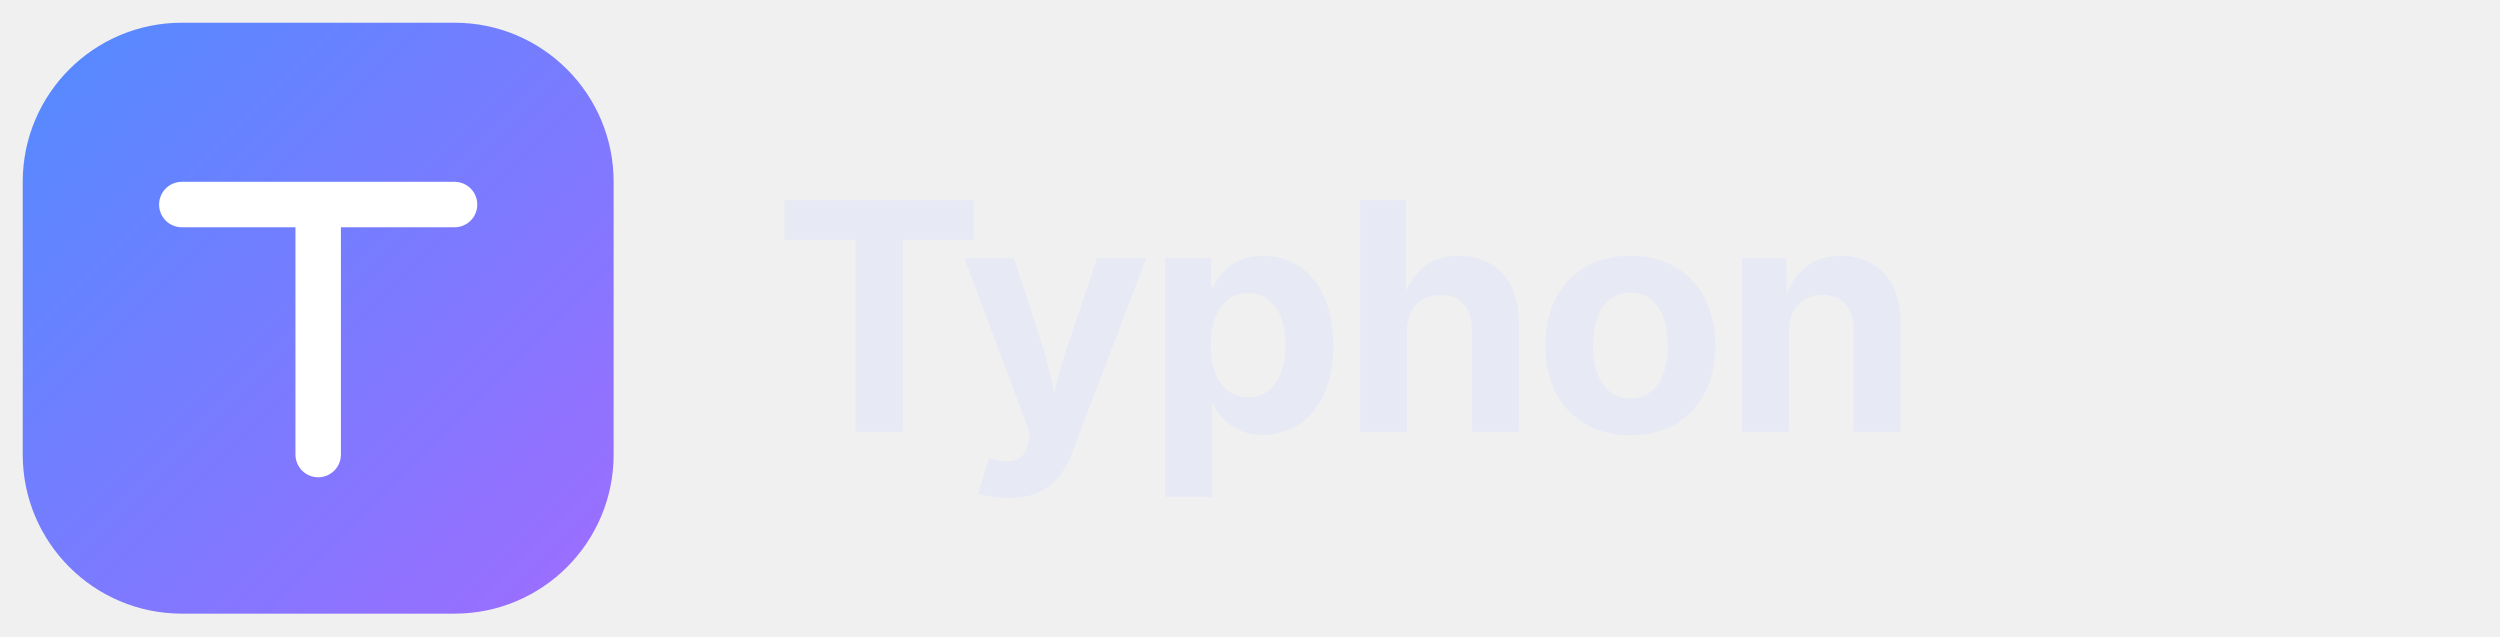
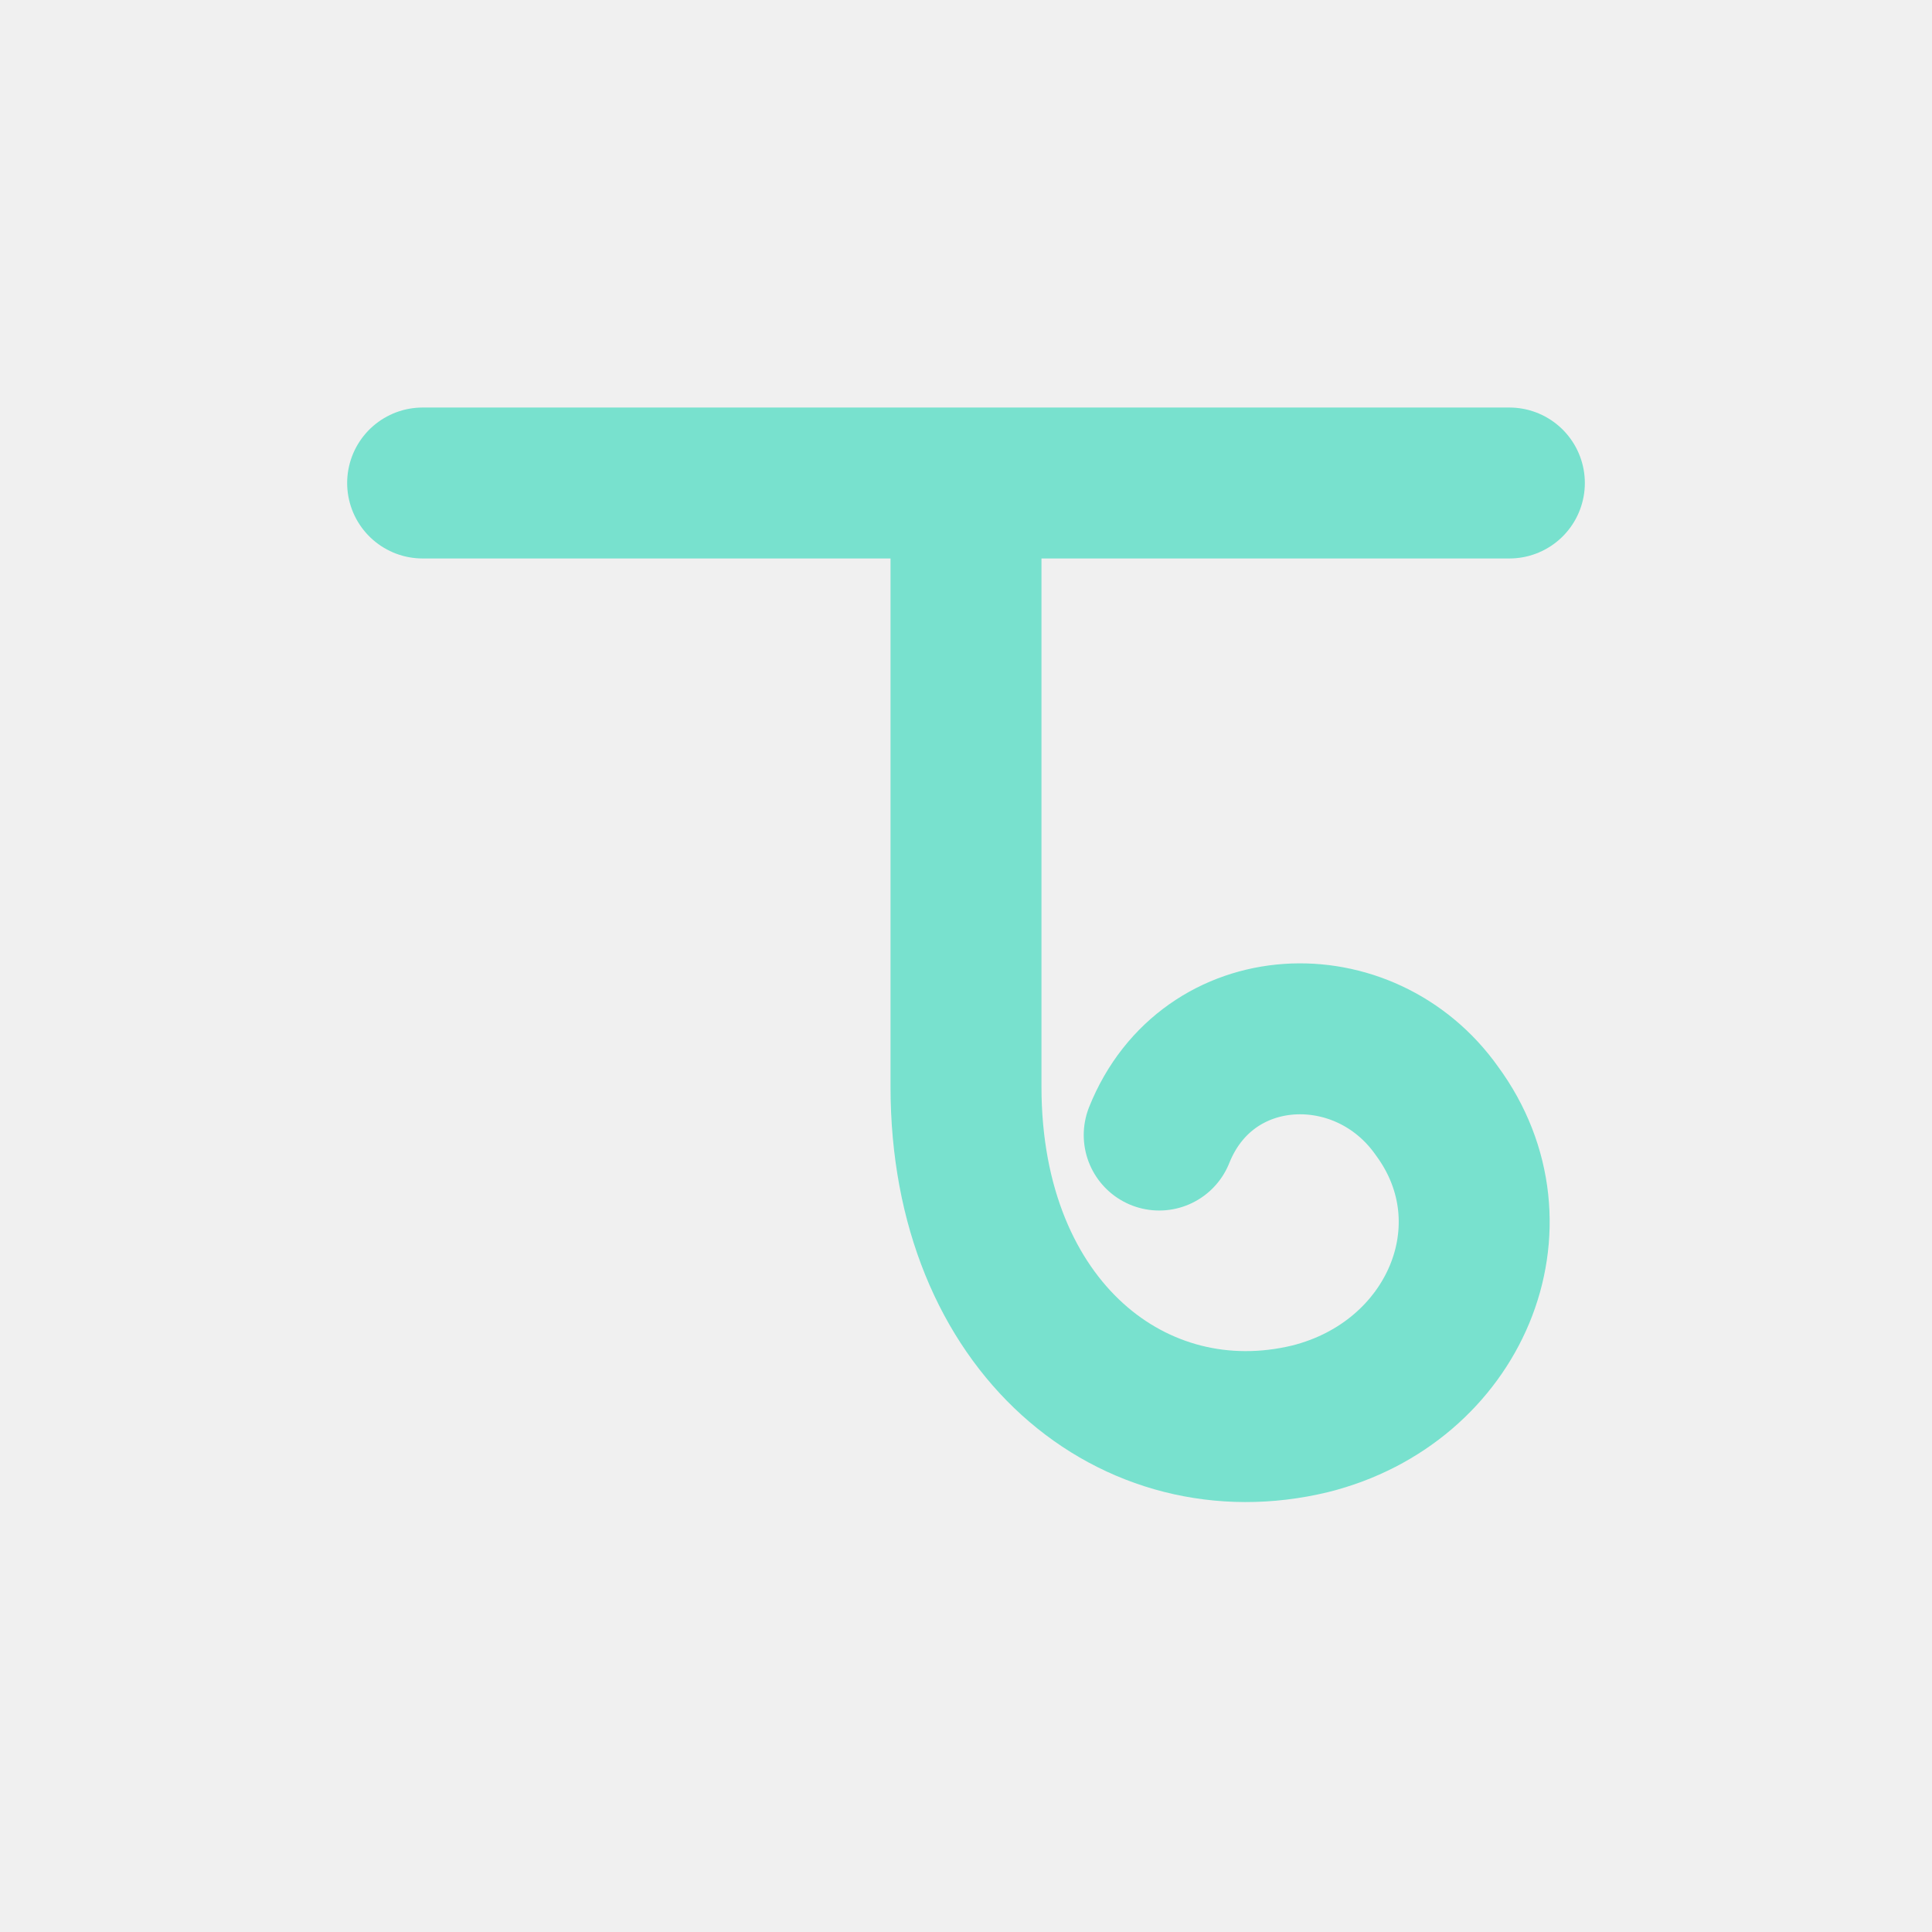
- <svg xmlns="http://www.w3.org/2000/svg" viewBox="0 0 220 56" fill="none">
-   <defs>
-     <linearGradient id="t-grad-dark" x1="0" y1="0" x2="56" y2="56" gradientUnits="userSpaceOnUse">
-       <stop offset="0" stop-color="#4f8cff" />
-       <stop offset="1" stop-color="#a26bff" />
-     </linearGradient>
-   </defs>
-   <rect x="2" y="2" width="52" height="52" rx="14" fill="url(#t-grad-dark)" />
-   <path d="M16 18h24M28 18v22" stroke="#fff" stroke-width="4" stroke-linecap="round" />
-   <text x="68" y="38" font-family="Inter, system-ui, sans-serif" font-size="28" font-weight="700" fill="#e7e9f5" letter-spacing="-0.5">Typhon</text>
+ <svg xmlns="http://www.w3.org/2000/svg" viewBox="0 0 32 32">
+   <path d="M7 8h18M16 8v10c0 4 2.8 6.2 5.7 5.5 2.4-.6 3.5-3.2 2.1-5.1-1.2-1.7-3.8-1.6-4.6.4" fill="none" stroke="#78e1ce" stroke-width="2.5" stroke-linecap="round" stroke-linejoin="round" />
</svg>
